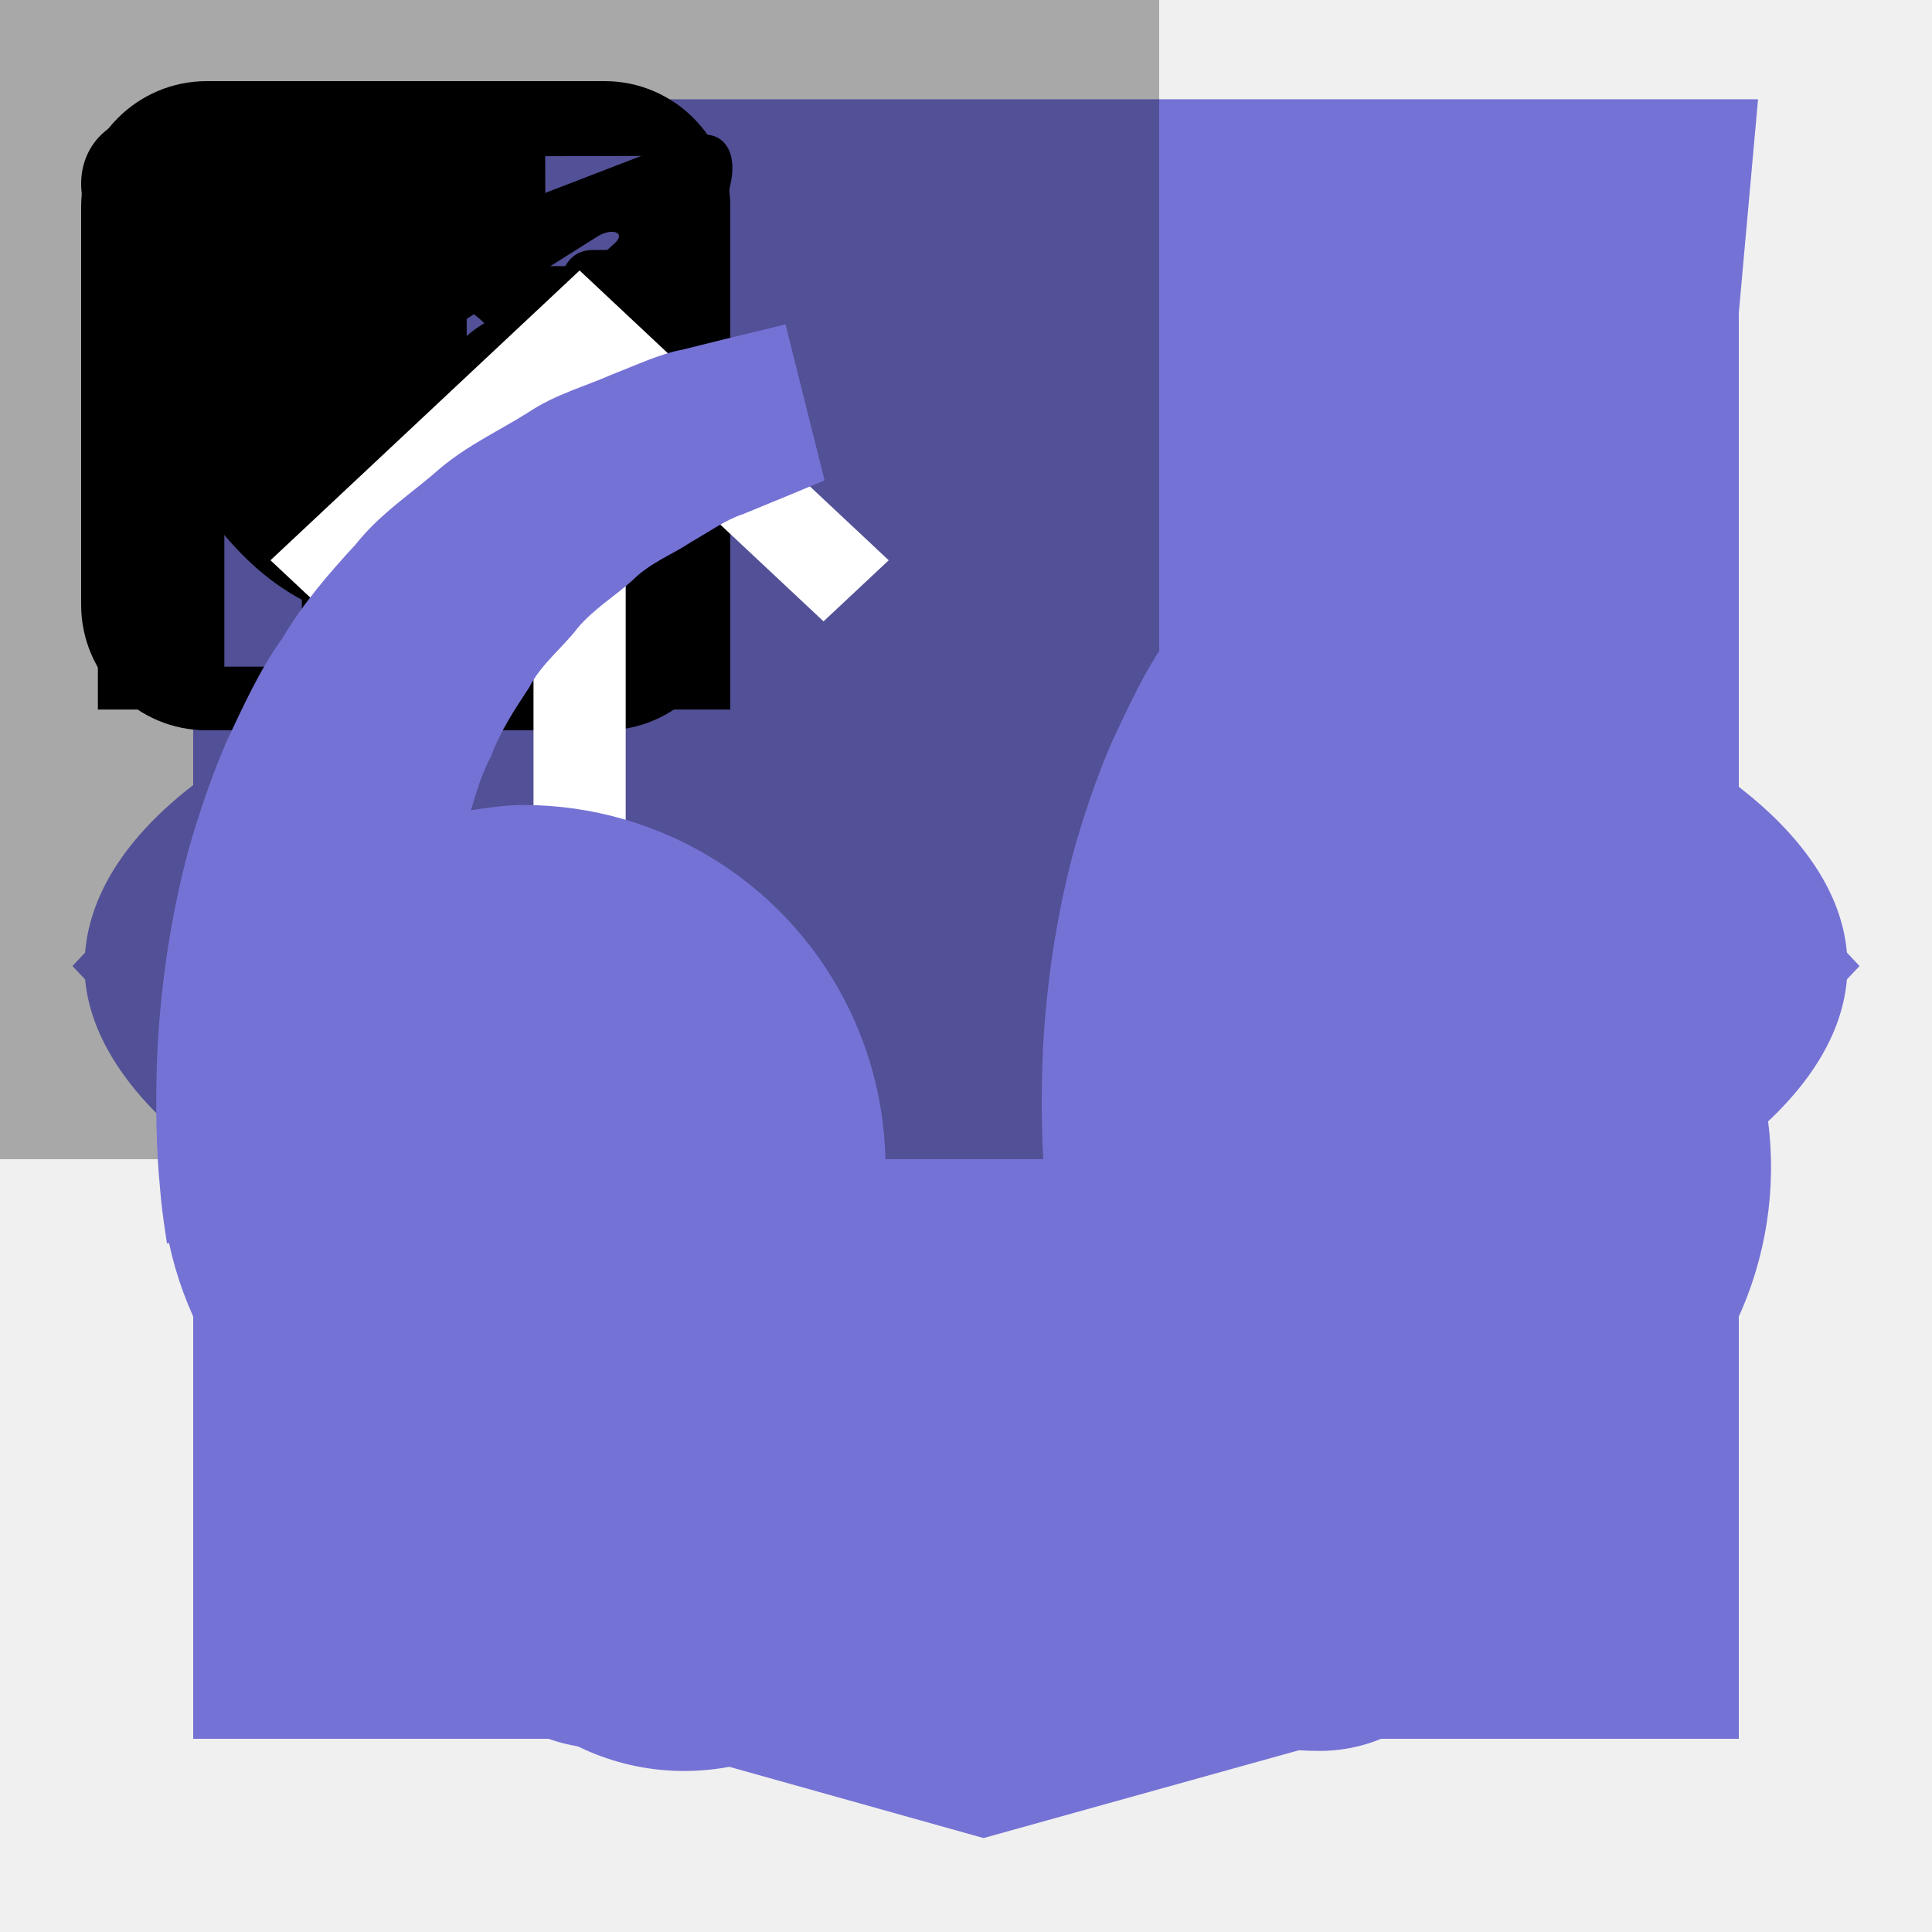
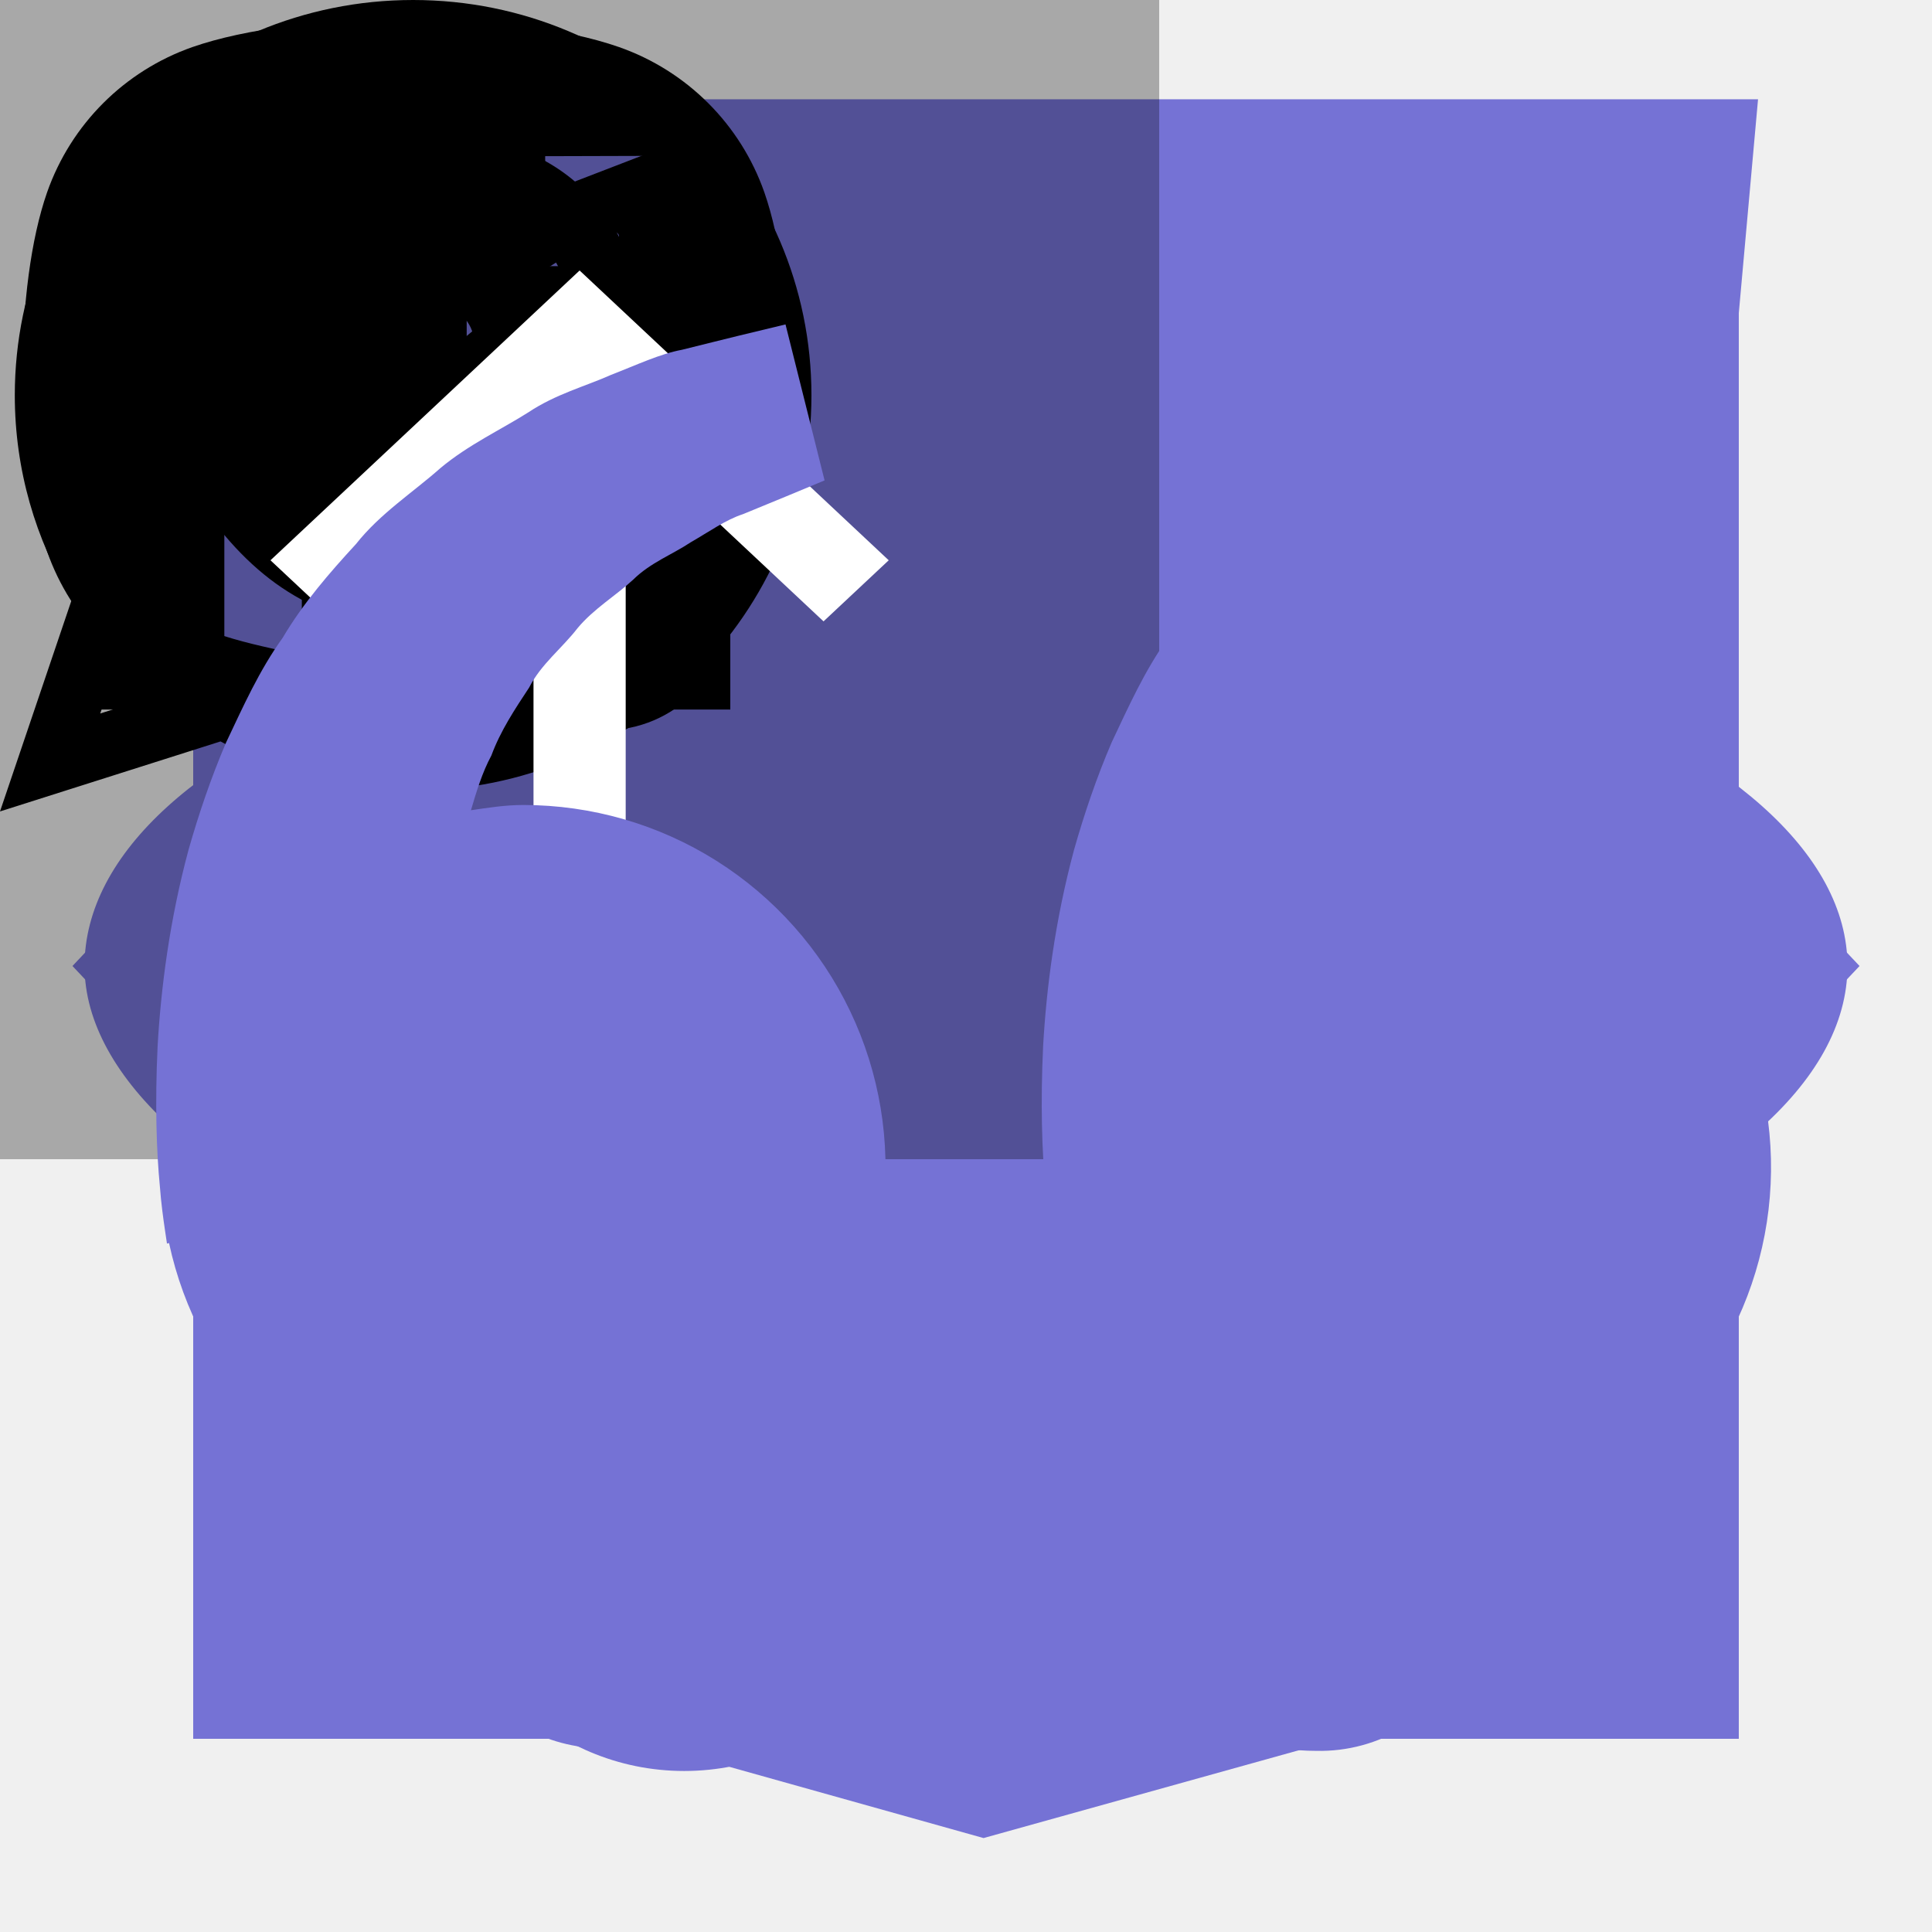
<svg xmlns="http://www.w3.org/2000/svg" width="50" height="50" viewBox="0 0 50 50" fill="none">
  <g id="html">
    <path fill-rule="evenodd" clip-rule="evenodd" d="M18.312 42.065L27.262 6.688L31.438 7.872L22.488 43.312L18.312 42.065Z" fill="#7572D5" />
    <path fill-rule="evenodd" clip-rule="evenodd" d="M13.502 12.688L16.562 15.928L7.995 25L16.562 34.072L13.502 37.312L1.875 25L13.502 12.688Z" fill="#7572D5" />
    <path fill-rule="evenodd" clip-rule="evenodd" d="M36.498 12.688L33.438 15.928L42.005 25L33.438 34.072L36.498 37.312L48.125 25L36.498 12.688Z" fill="#7572D5" />
  </g>
  <g id="css">
    <path d="M38.051 10.844L12.946 10.838L13.351 15.755L32.638 15.758L32.152 20.85H19.503L19.961 25.674H31.736L31.039 32.281L25.497 33.789L19.866 32.27L19.508 28.313H14.536L15.088 35.541L25.497 38.734L35.731 35.865L38.049 10.845L38.051 10.844ZM5.498 2.569H45.498L41.86 43L25.454 47.569L9.14 42.997L5.498 2.569Z" fill="#7572D5" />
  </g>
  <g id="react">
    <g clip-path="url(#clip0_1_39)">
      <path d="M47.812 25C47.812 22.083 44.688 19.375 39.479 17.5L38.542 17.188V16.771C39.688 11.042 38.854 6.771 36.25 5.208C33.646 3.646 29.792 5.104 25.625 8.75L25 9.375L24.792 9.167H24.583C20.312 5.208 16.146 3.854 13.542 5.312C10.938 6.771 10.208 10.833 11.25 16.146C11.36 16.484 11.43 16.833 11.458 17.188L10.312 17.604C5.208 19.375 2.188 22.083 2.188 25C2.188 27.917 5.521 30.833 10.729 32.708L11.458 32.917C11.33 33.285 11.259 33.672 11.25 34.062C10.208 39.271 11.146 43.229 13.542 44.688C15.938 46.146 20.312 44.792 24.479 41.146L25.104 40.625L25.938 41.458C28.854 43.958 31.771 45.312 34.062 45.312C34.871 45.331 35.667 45.114 36.354 44.688C38.958 43.229 39.896 38.958 38.75 33.542V33.333C38.705 33.162 38.67 32.988 38.646 32.812H38.958C44.479 30.833 47.812 28.021 47.812 25ZM44.792 25C44.792 26.25 42.5 28.438 38.021 29.896H37.812C37.266 28.22 36.605 26.584 35.833 25C36.562 23.333 37.188 21.667 37.708 20.104L38.542 20.312C42.708 21.771 44.792 23.75 44.792 25ZM27.917 39.167L27.083 38.542C28.276 37.22 29.389 35.829 30.417 34.375L35.729 33.542C35.833 33.75 35.833 33.958 35.938 34.062C36.309 35.949 36.379 37.883 36.146 39.792C35.999 40.705 35.561 41.545 34.896 42.188C33.854 42.812 31.042 41.979 27.917 39.167ZM26.562 34.583L25.104 36.458L23.438 34.583H26.562ZM12.292 20C12.815 21.717 13.477 23.39 14.271 25C13.476 26.646 12.815 28.353 12.292 30.104L11.667 29.896C9.843 29.32 8.145 28.401 6.667 27.188C6.284 26.945 5.956 26.626 5.705 26.249C5.454 25.872 5.284 25.447 5.208 25C5.208 23.75 7.292 21.771 11.25 20.417L12.292 20ZM23.438 15.417L25 13.646L26.562 15.417H23.438ZM34.896 7.812C36.042 8.437 36.667 11.562 35.729 16.146C35.734 16.202 35.727 16.259 35.709 16.313C35.691 16.366 35.663 16.416 35.625 16.458L30.417 15.625C29.389 14.171 28.276 12.78 27.083 11.458L27.708 10.938C31.042 8.021 33.75 7.187 34.896 7.812ZM17.5 18.854L16.667 20.208L15.938 21.562C15.625 20.833 15.417 20.104 15.104 19.271L17.5 18.854ZM15.104 30.729C15.417 30 15.625 29.271 15.938 28.438L16.667 29.792L17.5 31.146L15.104 30.729ZM32.5 25C31.97 26.142 31.379 27.255 30.729 28.333C30.104 29.479 29.375 30.521 28.75 31.562H21.25C20.521 30.417 19.792 29.375 19.271 28.333C18.616 27.258 18.025 26.145 17.5 25C18.005 23.846 18.597 22.732 19.271 21.667C19.869 20.587 20.53 19.544 21.25 18.542C23.746 18.333 26.254 18.333 28.75 18.542C29.479 19.583 30.104 20.625 30.729 21.667C31.403 22.732 31.995 23.846 32.5 25ZM33.333 20.208L32.5 18.854L34.896 19.375C34.664 20.121 34.386 20.851 34.062 21.562L33.333 20.208ZM32.5 31.146L33.333 29.792L34.062 28.333L35 30.729L32.5 31.146ZM22.812 11.354H22.917L19.583 15.521L14.375 16.354C14.271 16.042 14.271 15.833 14.167 15.521C13.333 11.25 13.958 8.333 15 7.812C15.277 7.631 15.61 7.557 15.938 7.604C17.396 7.604 19.896 8.646 22.708 11.146L22.812 11.354ZM14.167 34.583C14.186 34.262 14.256 33.945 14.375 33.646L19.688 34.375C20.689 35.848 21.803 37.241 23.021 38.542L22.812 38.75L22.604 38.958C21.184 40.274 19.521 41.3 17.708 41.979C17.311 42.187 16.875 42.313 16.427 42.349C15.98 42.385 15.53 42.33 15.104 42.188C13.958 41.562 13.333 38.75 14.167 34.583Z" fill="#7572D5" />
      <path d="M25 20.417C24.089 20.396 23.193 20.647 22.426 21.138C21.659 21.629 21.055 22.337 20.692 23.173C20.329 24.008 20.223 24.933 20.388 25.828C20.553 26.724 20.981 27.551 21.618 28.202C22.255 28.854 23.071 29.301 23.963 29.486C24.855 29.672 25.781 29.587 26.625 29.243C27.468 28.9 28.191 28.313 28.699 27.557C29.207 26.801 29.479 25.911 29.479 25C29.48 23.802 29.011 22.652 28.174 21.795C27.337 20.939 26.197 20.444 25 20.417Z" fill="#7572D5" />
    </g>
    <defs>
      <clipPath id="clip0_1_39">
        <rect width="50" height="50" fill="white" />
      </clipPath>
    </defs>
  </g>
  <g id="typescript">
    <path d="M5 25V45H45V5H5V25ZM37.235 23.407C38.252 23.66 39.025 24.112 39.737 24.848C40.105 25.242 40.652 25.958 40.695 26.132C40.708 26.182 38.968 27.348 37.915 28.003C37.877 28.028 37.723 27.863 37.553 27.61C37.037 26.86 36.498 26.537 35.673 26.48C34.46 26.397 33.68 27.032 33.687 28.092C33.676 28.352 33.734 28.611 33.857 28.842C34.123 29.393 34.62 29.725 36.173 30.397C39.038 31.63 40.263 32.442 41.025 33.597C41.875 34.885 42.067 36.943 41.488 38.473C40.855 40.137 39.28 41.267 37.063 41.64C36.378 41.762 34.753 41.743 34.017 41.61C32.41 41.323 30.887 40.53 29.947 39.488C29.578 39.083 28.86 38.022 28.905 37.947C28.923 37.92 29.088 37.818 29.272 37.712C29.452 37.61 30.123 37.222 30.758 36.853L31.908 36.187L32.15 36.543C32.487 37.057 33.222 37.762 33.667 37.997C34.943 38.67 36.695 38.575 37.558 37.8C37.732 37.654 37.869 37.469 37.96 37.261C38.05 37.053 38.092 36.827 38.08 36.6C38.08 36.137 38.022 35.933 37.78 35.583C37.47 35.14 36.835 34.767 35.032 33.983C32.968 33.095 32.08 32.543 31.267 31.667C30.759 31.088 30.384 30.405 30.168 29.667C30.017 29.102 29.978 27.685 30.098 27.115C30.523 25.12 32.028 23.732 34.2 23.318C34.905 23.185 36.543 23.235 37.235 23.407ZM27.845 25.077L27.858 26.715H22.65V41.508H18.967V26.715H13.763V25.108C13.763 24.218 13.782 23.475 13.807 23.458C13.827 23.432 16.995 23.418 20.835 23.425L27.827 23.445L27.845 25.077Z" fill="#7572D5" />
  </g>
  <g id="styledComponents">
    <path d="M37.259 6.25L36.989 7.65C36.571 10.302 36.722 11.061 37.868 12.045L38.975 12.955L37.829 18.03C37.144 21.059 36.304 23.597 35.771 24.431C35.313 25.15 34.78 26.21 34.664 26.779C34.473 27.459 33.825 28.143 32.833 28.748C31.958 29.242 30.238 30.566 29.02 31.629C28.047 32.499 27.377 33.033 27.013 33.262L25.823 34.196C25.442 34.805 25.225 35.295 25.142 35.667C25.059 36.05 25.106 36.304 25.229 36.49C25.348 36.669 25.553 36.795 25.834 36.874C26.167 36.951 26.51 36.979 26.851 36.956C27.622 36.904 28.386 36.769 29.128 36.555C29.381 36.487 29.579 36.422 29.752 36.365C30.019 36.039 30.635 35.424 31.727 34.353C34.625 31.515 35.731 29.961 34.589 30.38C34.167 30.53 34.358 30.151 35.082 29.392C36.61 27.914 37.486 25.68 39.317 18.675C40.766 13.144 40.766 13.066 41.833 13.066C42.334 13.066 43.75 13.152 43.75 13.152V6.25H40.499H37.259ZM24.422 18.081C23.369 18.073 21.106 19.666 14.33 25.161C14.038 25.852 14.013 26.328 14.146 26.636C14.233 26.847 14.392 26.994 14.611 27.101C14.828 27.209 15.109 27.273 15.419 27.298C16.035 27.352 16.763 27.255 17.35 27.141L17.747 27.051C17.883 26.87 18.061 26.725 18.266 26.629C18.684 26.4 20.439 24.81 22.194 23.106C25.283 19.999 26.007 18.596 24.75 18.142C24.646 18.101 24.533 18.08 24.422 18.081ZM32.336 20.239C31.41 20.264 29.741 21.331 26.883 23.597C25.449 24.753 24.541 25.376 24.054 25.505L22.165 26.987C21.455 28.275 21.351 29.074 21.538 29.514C21.585 29.622 21.653 29.721 21.739 29.803C21.824 29.886 21.925 29.95 22.036 29.994C22.311 30.102 22.605 30.156 22.901 30.155C23.608 30.147 24.311 30.045 24.991 29.85C25.345 29.756 25.695 29.646 26.04 29.521L26.144 29.478L26.335 29.378C26.696 28.916 27.525 28.046 28.563 27.044C31.842 23.901 33.518 21.667 33.176 20.833C33.021 20.429 32.754 20.225 32.336 20.239ZM23.6 24.105C23.333 24.134 22.735 24.592 21.657 25.53C20.1 26.897 18.403 27.685 17.815 27.334C17.679 27.364 17.542 27.393 17.404 27.42C16.806 27.538 16.06 27.635 15.393 27.581C15.079 27.562 14.771 27.485 14.485 27.355C14.215 27.233 14 27.016 13.88 26.747C13.746 26.425 13.746 26.024 13.898 25.512L11.555 27.423L6.254 31.78V38.842L23.625 25.251C23.622 25.102 23.641 24.953 23.683 24.81C23.816 24.331 23.809 24.087 23.6 24.109V24.105ZM31.075 26.392C30.811 26.392 30.372 26.761 29.669 27.502C28.714 28.515 27.211 29.496 26.415 29.696L26.292 29.761C26.161 29.814 26.029 29.865 25.896 29.911C25.679 29.983 25.398 30.069 25.074 30.155C24.425 30.33 23.618 30.491 22.897 30.473C22.557 30.473 22.221 30.407 21.906 30.28C21.609 30.159 21.372 29.927 21.243 29.636C21.034 29.138 21.117 28.44 21.574 27.448L6.25 39.437V43.75H12.982L27.262 32.61C27.633 32.202 28.191 31.644 28.945 30.946C30.963 29.088 31.421 28.447 31.421 27.499C31.421 26.761 31.338 26.389 31.075 26.389V26.392ZM34.473 33.373L33.251 34.583C32.567 35.227 31.345 36.022 30.509 36.362L30.343 36.433L30.332 36.451L30.296 36.487C30.264 36.512 30.249 36.516 30.224 36.526C29.89 36.652 29.551 36.763 29.208 36.859C28.444 37.08 27.659 37.218 26.865 37.271C26.49 37.295 26.113 37.262 25.748 37.174C25.431 37.105 25.151 36.921 24.962 36.659C24.789 36.394 24.739 36.039 24.836 35.603C24.913 35.292 25.028 34.991 25.178 34.708L13.656 43.75H28.981L30.811 41.667C33.327 38.753 34.473 36.669 34.473 34.887V33.373Z" fill="#7572D5" />
  </g>
  <g id="figma">
    <path d="M17.708 4.167C14.257 4.167 11.458 6.965 11.458 10.417C11.458 13.868 14.257 16.667 17.708 16.667H32.292C35.743 16.667 38.542 13.868 38.542 10.417C38.542 6.965 35.743 4.167 32.292 4.167H17.708Z" fill="#7572D5" />
    <path d="M32.292 18.75C28.84 18.75 26.042 21.548 26.042 25C26.042 28.452 28.84 31.25 32.292 31.25C35.744 31.25 38.542 28.452 38.542 25C38.542 21.548 35.744 18.75 32.292 18.75Z" fill="#7572D5" />
    <path d="M11.458 25C11.458 21.548 14.257 18.75 17.708 18.75H23.958V31.25H17.708C14.257 31.25 11.458 28.452 11.458 25Z" fill="#7572D5" />
    <path d="M17.708 33.333C14.257 33.333 11.458 36.132 11.458 39.583C11.458 43.035 14.257 45.833 17.708 45.833C21.16 45.833 23.958 43.035 23.958 39.583V33.333H17.708Z" fill="#7572D5" />
  </g>
  <g id="instagram">
    <path d="M15.652 2.1H5.348C3.557 2.1 2.1 3.556 2.1 5.347V8.778V15.653C2.1 17.444 3.557 18.9 5.348 18.9H15.652C17.443 18.9 18.9 17.444 18.9 15.653V8.772V5.341C18.893 3.556 17.436 2.1 15.652 2.1ZM16.583 4.035H16.957V4.403V6.882L14.116 6.889L14.109 4.042L16.583 4.035ZM8.098 8.772C8.636 8.03 9.509 7.538 10.493 7.538C11.478 7.538 12.351 8.024 12.889 8.772C13.243 9.257 13.447 9.854 13.447 10.497C13.447 12.124 12.121 13.455 10.487 13.455C8.853 13.455 7.54 12.124 7.54 10.497C7.54 9.854 7.75 9.257 8.098 8.772ZM17.259 15.646C17.259 16.532 16.538 17.254 15.652 17.254H5.348C4.462 17.254 3.741 16.532 3.741 15.646V8.772H6.247C6.031 9.303 5.906 9.887 5.906 10.497C5.906 13.029 7.967 15.089 10.5 15.089C13.033 15.089 15.094 13.029 15.094 10.497C15.094 9.887 14.969 9.303 14.752 8.772H17.259V15.646Z" fill="currentColor" />
  </g>
  <g id="telegram">
    <path d="M18.906 4.764L16.37 16.721C16.179 17.564 15.681 17.774 14.972 17.377L11.109 14.53L9.245 16.323C9.038 16.53 8.866 16.702 8.468 16.702L8.746 12.768L15.905 6.299C16.217 6.021 15.838 5.867 15.422 6.145L6.571 11.718L2.76 10.525C1.932 10.267 1.917 9.697 2.933 9.299L17.837 3.557C18.527 3.298 19.131 3.71 18.906 4.764Z" fill="currentColor" />
  </g>
  <g id="vk">
    <path d="M18.169 13.994C17.804 13.539 17.388 13.132 16.986 12.737C16.843 12.597 16.695 12.452 16.553 12.308C16.144 11.893 16.129 11.738 16.453 11.267C16.677 10.943 16.914 10.618 17.144 10.304C17.352 10.018 17.568 9.724 17.774 9.428L17.817 9.367C18.212 8.801 18.62 8.216 18.837 7.51C18.893 7.324 18.953 7.05 18.817 6.821C18.682 6.592 18.419 6.522 18.234 6.489C18.142 6.473 18.05 6.471 17.966 6.471L15.381 6.469L15.359 6.469C14.969 6.469 14.705 6.66 14.554 7.052C14.41 7.427 14.252 7.827 14.071 8.207C13.712 8.963 13.255 9.834 12.595 10.561L12.567 10.592C12.489 10.679 12.4 10.777 12.336 10.777C12.326 10.777 12.315 10.775 12.303 10.771C12.166 10.716 12.074 10.373 12.078 10.213C12.079 10.211 12.079 10.209 12.079 10.207L12.077 7.111C12.077 7.1 12.076 7.089 12.075 7.079C12.009 6.575 11.863 6.262 11.313 6.151C11.298 6.147 11.283 6.146 11.268 6.146H8.58C8.143 6.146 7.901 6.33 7.674 6.606C7.613 6.68 7.486 6.834 7.549 7.02C7.613 7.209 7.821 7.25 7.889 7.263C8.225 7.329 8.415 7.542 8.468 7.915C8.562 8.561 8.574 9.252 8.505 10.087C8.485 10.319 8.447 10.498 8.385 10.652C8.37 10.687 8.318 10.804 8.266 10.804C8.249 10.804 8.201 10.797 8.112 10.734C7.904 10.586 7.751 10.375 7.573 10.114C6.968 9.228 6.461 8.252 6.021 7.13C5.858 6.716 5.553 6.485 5.163 6.478C4.734 6.471 4.345 6.468 3.974 6.468C3.569 6.468 3.193 6.472 2.826 6.48C2.512 6.486 2.295 6.583 2.18 6.77C2.066 6.957 2.073 7.203 2.203 7.5C3.237 9.883 4.175 11.615 5.243 13.117C5.992 14.169 6.743 14.896 7.607 15.407C8.517 15.946 9.536 16.209 10.724 16.209C10.858 16.209 10.997 16.205 11.138 16.198C11.828 16.163 12.084 15.905 12.116 15.209C12.132 14.853 12.169 14.48 12.338 14.161C12.444 13.961 12.544 13.961 12.576 13.961C12.639 13.961 12.717 13.991 12.801 14.047C12.951 14.149 13.08 14.285 13.186 14.404C13.285 14.517 13.383 14.631 13.482 14.745C13.694 14.991 13.913 15.246 14.143 15.487C14.644 16.016 15.197 16.249 15.832 16.199H18.202C18.207 16.199 18.212 16.198 18.217 16.198C18.453 16.182 18.658 16.046 18.779 15.826C18.928 15.553 18.925 15.204 18.77 14.893C18.596 14.542 18.368 14.242 18.169 13.994Z" fill="currentColor" />
  </g>
  <g id="linkedin">
    <path d="M5.806 7.887H2.533V18.363H5.806V7.887Z" fill="currentColor" />
    <path d="M4.101 2.94C2.894 2.94 2.1 3.721 2.1 4.758C2.1 5.774 2.868 6.575 4.055 6.575H4.081C5.314 6.575 6.082 5.768 6.075 4.758C6.049 3.721 5.308 2.94 4.101 2.94Z" fill="currentColor" />
    <path d="M14.748 7.788C12.872 7.788 11.697 8.811 11.481 9.533V7.886H7.801C7.847 8.759 7.801 18.363 7.801 18.363H11.481V12.701C11.481 12.38 11.468 12.065 11.56 11.842C11.809 11.212 12.353 10.556 13.331 10.556C14.61 10.556 15.187 11.527 15.187 12.944V18.363H18.9V12.537C18.9 9.297 17.076 7.788 14.748 7.788Z" fill="currentColor" />
  </g>
+   <g id="viber">
+     <path d="M 11.375 3.5 C 10.891 3.5 10.5 3.891 10.5 4.375 C 10.5 4.859 10.891 5.25 11.375 5.25 C 12.488 5.25 13.348 5.617 13.93 6.195 C 14.508 6.777 14.875 7.637 14.875 8.75 C 14.875 9.234 15.266 9.625 15.75 9.625 C 16.234 9.625 16.625 9.234 16.625 8.75 C 16.625 7.238 16.117 5.91 15.164 4.961 C 14.215 4.008 12.887 3.5 11.375 3.5 Z M 11.375 3.5" fill="currentColor" />
+     <path d="M 4.387 7.004 C 4.488 6.215 5.516 5.141 6.332 5.258 L 6.328 5.258 C 7.012 5.387 7.57 6.414 7.941 7.09 C 8 7.199 8.055 7.301 8.105 7.391 C 8.355 7.836 8.195 8.285 7.961 8.477 C 7.934 8.5 7.902 8.52 7.875 8.543 C 7.562 8.793 7.16 9.113 7.254 9.434 C 7.438 10.062 9.625 12.25 10.699 12.871 C 11.031 13.062 11.285 12.691 11.504 12.375 C 11.559 12.301 11.605 12.23 11.656 12.168 C 11.84 11.922 12.289 11.777 12.734 12.02 C 13.398 12.406 14.023 12.855 14.605 13.359 C 14.895 13.602 14.961 13.961 14.762 14.336 C 14.406 15 13.387 15.879 12.648 15.699 C 11.355 15.387 6.125 13.359 4.445 7.488 C 4.355 7.23 4.371 7.121 4.383 7.027 Z M 4.387 7.004" fill="currentColor" />
+     <path d="M 11.375 6.125 C 10.891 6.125 10.5 6.516 10.5 7 C 10.5 7.484 10.891 7.875 11.375 7.875 C 11.527 7.875 11.754 7.961 11.961 8.164 C 12.164 8.371 12.25 8.598 12.25 8.75 C 12.25 9.234 12.641 9.625 13.125 9.625 C 13.609 9.625 14 9.234 14 8.75 C 14 8.027 13.648 7.379 13.195 6.93 C 12.746 6.477 12.098 6.125 11.375 6.125 Z M 11.375 6.125" fill="currentColor" />
+     <path d="M 6.578 20.852 C 6.602 20.867 6.629 20.879 6.656 20.891 C 7.129 21.094 7.715 20.637 8.887 19.727 L 10.062 18.812 C 12.414 18.891 14.449 18.582 16.023 18.031 C 17.781 17.414 19.164 16.031 19.781 14.273 C 20.629 11.848 20.629 7.402 19.781 4.977 C 19.164 3.219 17.781 1.836 16.023 1.219 C 13.223 0.238 7.727 0.258 4.977 1.219 C 3.219 1.836 1.836 3.219 1.219 4.977 C 0.371 7.402 0.371 11.848 1.219 14.273 C 1.836 16.031 3.219 17.414 4.977 18.031 C 5.32 18.152 5.707 18.285 6.125 18.375 C 6.125 19.859 6.125 20.602 6.578 20.852 Z M 7.875 18.297 L 7.875 17.316 C 7.875 17.109 7.73 16.934 7.531 16.891 C 6.863 16.746 6.199 16.605 5.555 16.379 C 4.297 15.941 3.309 14.953 2.871 13.695 C 2.535 12.738 2.332 11.238 2.332 9.625 C 2.332 8.012 2.535 6.512 2.871 5.555 C 3.309 4.297 4.297 3.309 5.555 2.871 C 6.664 2.48 8.504 2.242 10.48 2.242 C 12.461 2.238 14.312 2.473 15.445 2.871 C 16.703 3.309 17.691 4.297 18.129 5.555 C 18.465 6.512 18.668 8.012 18.668 9.625 C 18.668 11.238 18.465 12.738 18.129 13.695 C 17.691 14.953 16.703 15.941 15.445 16.379 C 13.578 17.031 11.602 17.105 9.645 17.047 C 9.543 17.043 9.445 17.078 9.363 17.141 Z M 7.875 18.297" fill="currentColor" />
+   </g>
+   <g id="whatsapp">
+     <path d="M 21 10.23 C 21 15.879 16.383 20.461 10.691 20.461 C 8.883 20.461 7.184 19.996 5.707 19.188 L 0 21 L 1.859 15.512 C 0.922 13.969 0.383 12.16 0.383 10.23 C 0.383 4.578 4.996 0 10.691 0 C 16.387 0 21 4.582 21 10.23 Z M 10.688 1.633 C 5.91 1.633 2.023 5.488 2.023 10.23 C 2.023 12.113 2.637 13.855 3.672 15.273 L 2.594 18.465 L 5.922 17.41 C 7.289 18.309 8.93 18.828 10.688 18.828 C 15.469 18.828 19.355 14.973 19.355 10.23 C 19.359 5.488 15.469 1.633 10.688 1.633 Z M 15.895 12.586 C 15.832 12.484 15.664 12.418 15.41 12.293 C 15.16 12.168 13.914 11.562 13.684 11.48 C 13.453 11.395 13.285 11.352 13.117 11.605 C 12.949 11.855 12.465 12.418 12.316 12.59 C 12.168 12.758 12.02 12.777 11.77 12.652 C 11.516 12.527 10.699 12.262 9.734 11.41 C 8.984 10.742 8.477 9.922 8.332 9.672 C 8.184 9.422 8.316 9.285 8.441 9.16 C 8.555 9.047 8.691 8.867 8.82 8.723 C 8.945 8.574 8.988 8.473 9.074 8.305 C 9.156 8.137 9.113 7.992 9.051 7.863 C 8.988 7.738 8.484 6.504 8.273 6.004 C 8.062 5.504 7.852 5.586 7.703 5.586 C 7.555 5.586 7.387 5.566 7.219 5.566 C 7.051 5.566 6.777 5.625 6.547 5.875 C 6.316 6.129 5.664 6.734 5.664 7.969 C 5.664 9.203 6.566 10.395 6.695 10.562 C 6.82 10.727 8.441 13.344 11.012 14.348 C 13.582 15.352 13.582 15.016 14.043 14.973 C 14.508 14.93 15.539 14.367 15.75 13.781 C 15.961 13.195 15.961 12.691 15.895 12.586 Z M 15.895 12.586" fill="currentColor" />
+   </g>
  <g id="arrowGoTop">
    <g clip-path="url(#clip0_1_190)">
      <rect width="30" height="30" fill="black" fill-opacity="0.3" />
      <path d="M13.807 11.281V22H16.193V11.281L21.313 16.081L23 14.5L15 7L7 14.5L8.687 16.081L13.807 11.281Z" fill="white" />
    </g>
    <defs>
      <clipPath id="clip0_1_190">
        <rect width="30" height="30" fill="white" />
      </clipPath>
    </defs>
  </g>
  <g id="quote">
    <path d="M13.542 20.833C13.077 20.833 12.631 20.904 12.188 20.969C12.331 20.485 12.479 19.994 12.717 19.552C12.954 18.91 13.325 18.354 13.694 17.794C14.002 17.187 14.546 16.777 14.946 16.258C15.365 15.754 15.935 15.419 16.388 15C16.831 14.562 17.413 14.344 17.875 14.035C18.358 13.758 18.779 13.452 19.229 13.306L20.352 12.844L21.34 12.433L20.329 8.396L19.085 8.696C18.688 8.796 18.202 8.912 17.65 9.052C17.085 9.156 16.483 9.442 15.813 9.702C15.15 9.998 14.383 10.198 13.671 10.673C12.954 11.127 12.127 11.506 11.398 12.114C10.692 12.742 9.84 13.285 9.21 14.083C8.523 14.829 7.844 15.612 7.317 16.504C6.706 17.354 6.292 18.287 5.854 19.21C5.458 20.133 5.14 21.077 4.879 21.994C4.385 23.831 4.165 25.577 4.079 27.071C4.008 28.567 4.05 29.81 4.138 30.71C4.169 31.135 4.227 31.548 4.269 31.833L4.321 32.183L4.375 32.171C4.746 33.902 5.599 35.492 6.835 36.759C8.072 38.025 9.642 38.915 11.364 39.327C13.086 39.738 14.889 39.654 16.564 39.083C18.24 38.512 19.72 37.479 20.833 36.103C21.945 34.726 22.646 33.063 22.853 31.305C23.06 29.547 22.765 27.766 22.002 26.169C21.24 24.571 20.04 23.223 18.543 22.278C17.046 21.334 15.312 20.833 13.542 20.833ZM36.458 20.833C35.994 20.833 35.548 20.904 35.104 20.969C35.248 20.485 35.396 19.994 35.633 19.552C35.871 18.91 36.242 18.354 36.611 17.794C36.919 17.187 37.463 16.777 37.863 16.258C38.281 15.754 38.852 15.419 39.304 15C39.748 14.562 40.329 14.344 40.792 14.035C41.275 13.758 41.696 13.452 42.146 13.306L43.269 12.844L44.256 12.433L43.246 8.396L42.002 8.696C41.604 8.796 41.119 8.912 40.567 9.052C40.002 9.156 39.4 9.442 38.729 9.702C38.069 10 37.3 10.198 36.588 10.675C35.871 11.129 35.044 11.508 34.315 12.117C33.608 12.744 32.756 13.287 32.127 14.083C31.44 14.829 30.761 15.612 30.233 16.504C29.623 17.354 29.208 18.287 28.771 19.21C28.375 20.133 28.056 21.077 27.796 21.994C27.302 23.831 27.081 25.577 26.996 27.071C26.925 28.567 26.967 29.81 27.054 30.71C27.085 31.135 27.144 31.548 27.186 31.833L27.238 32.183L27.292 32.171C27.662 33.902 28.515 35.492 29.752 36.759C30.989 38.025 32.559 38.915 34.281 39.327C36.002 39.738 37.805 39.654 39.481 39.083C41.156 38.512 42.636 37.479 43.749 36.103C44.862 34.726 45.563 33.063 45.77 31.305C45.977 29.547 45.682 27.766 44.919 26.169C44.156 24.571 42.957 23.223 41.46 22.278C39.962 21.334 38.228 20.833 36.458 20.833Z" fill="#7572D5" />
  </g>
</svg>
